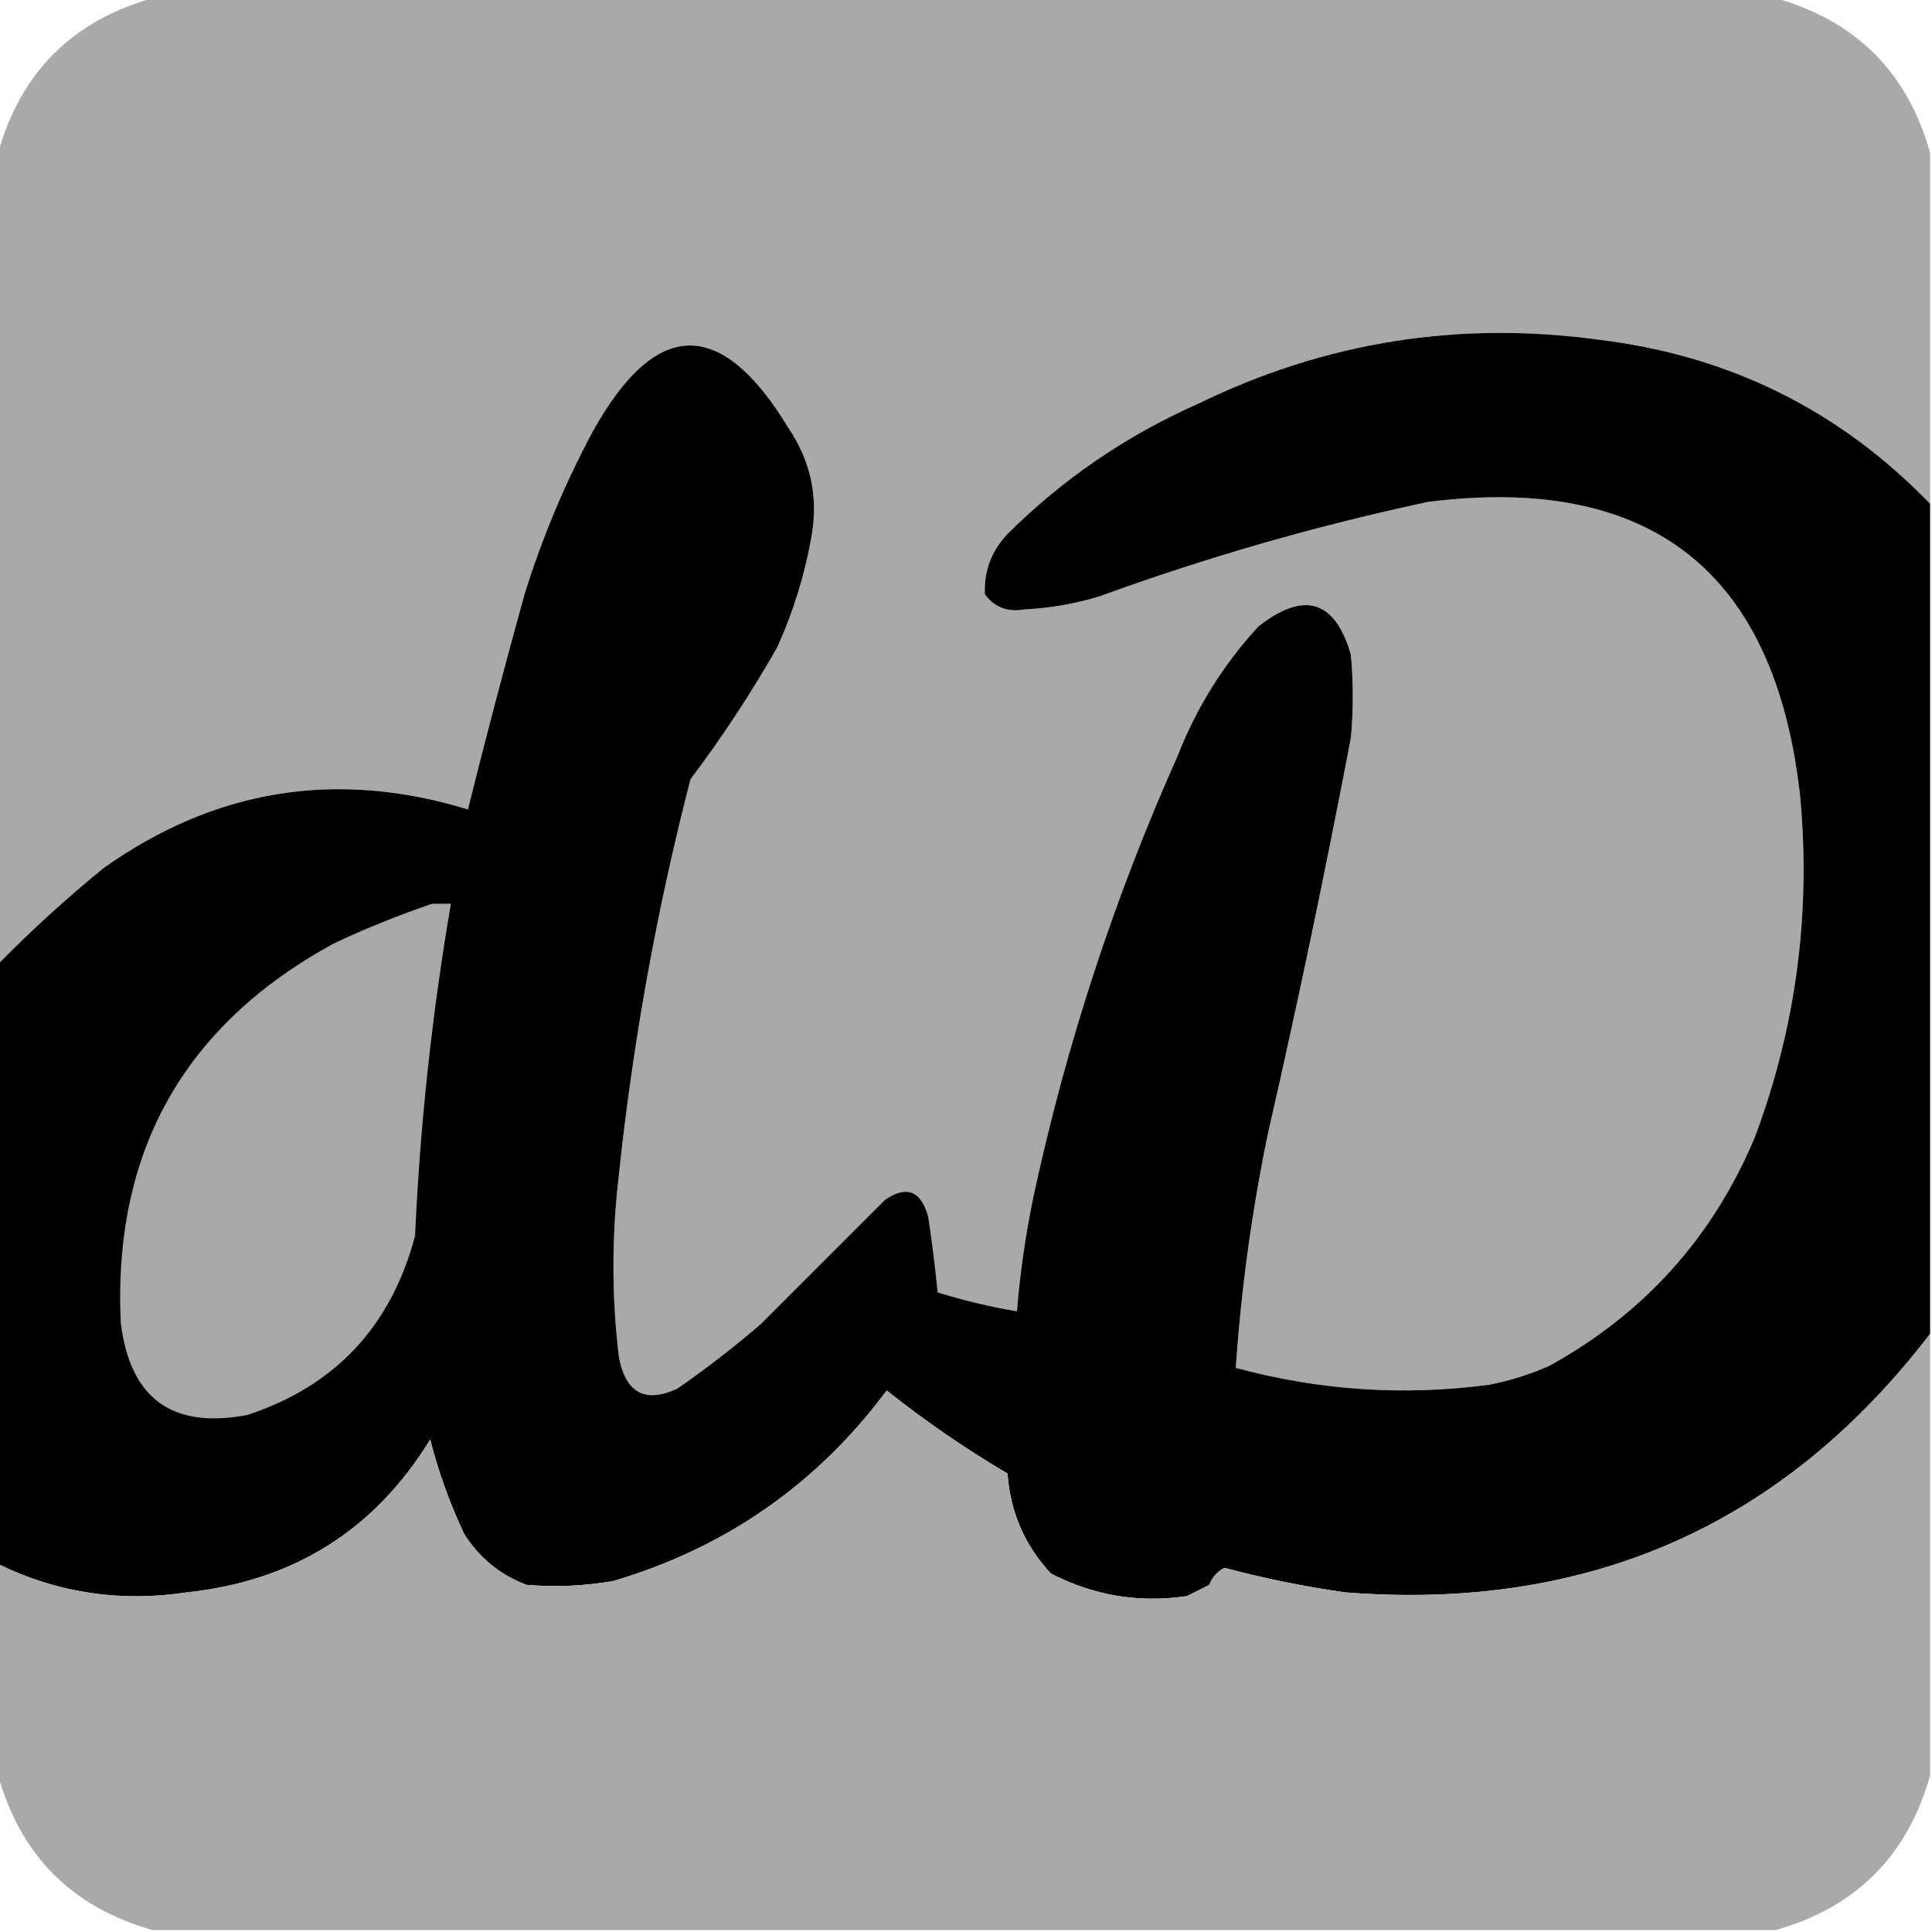
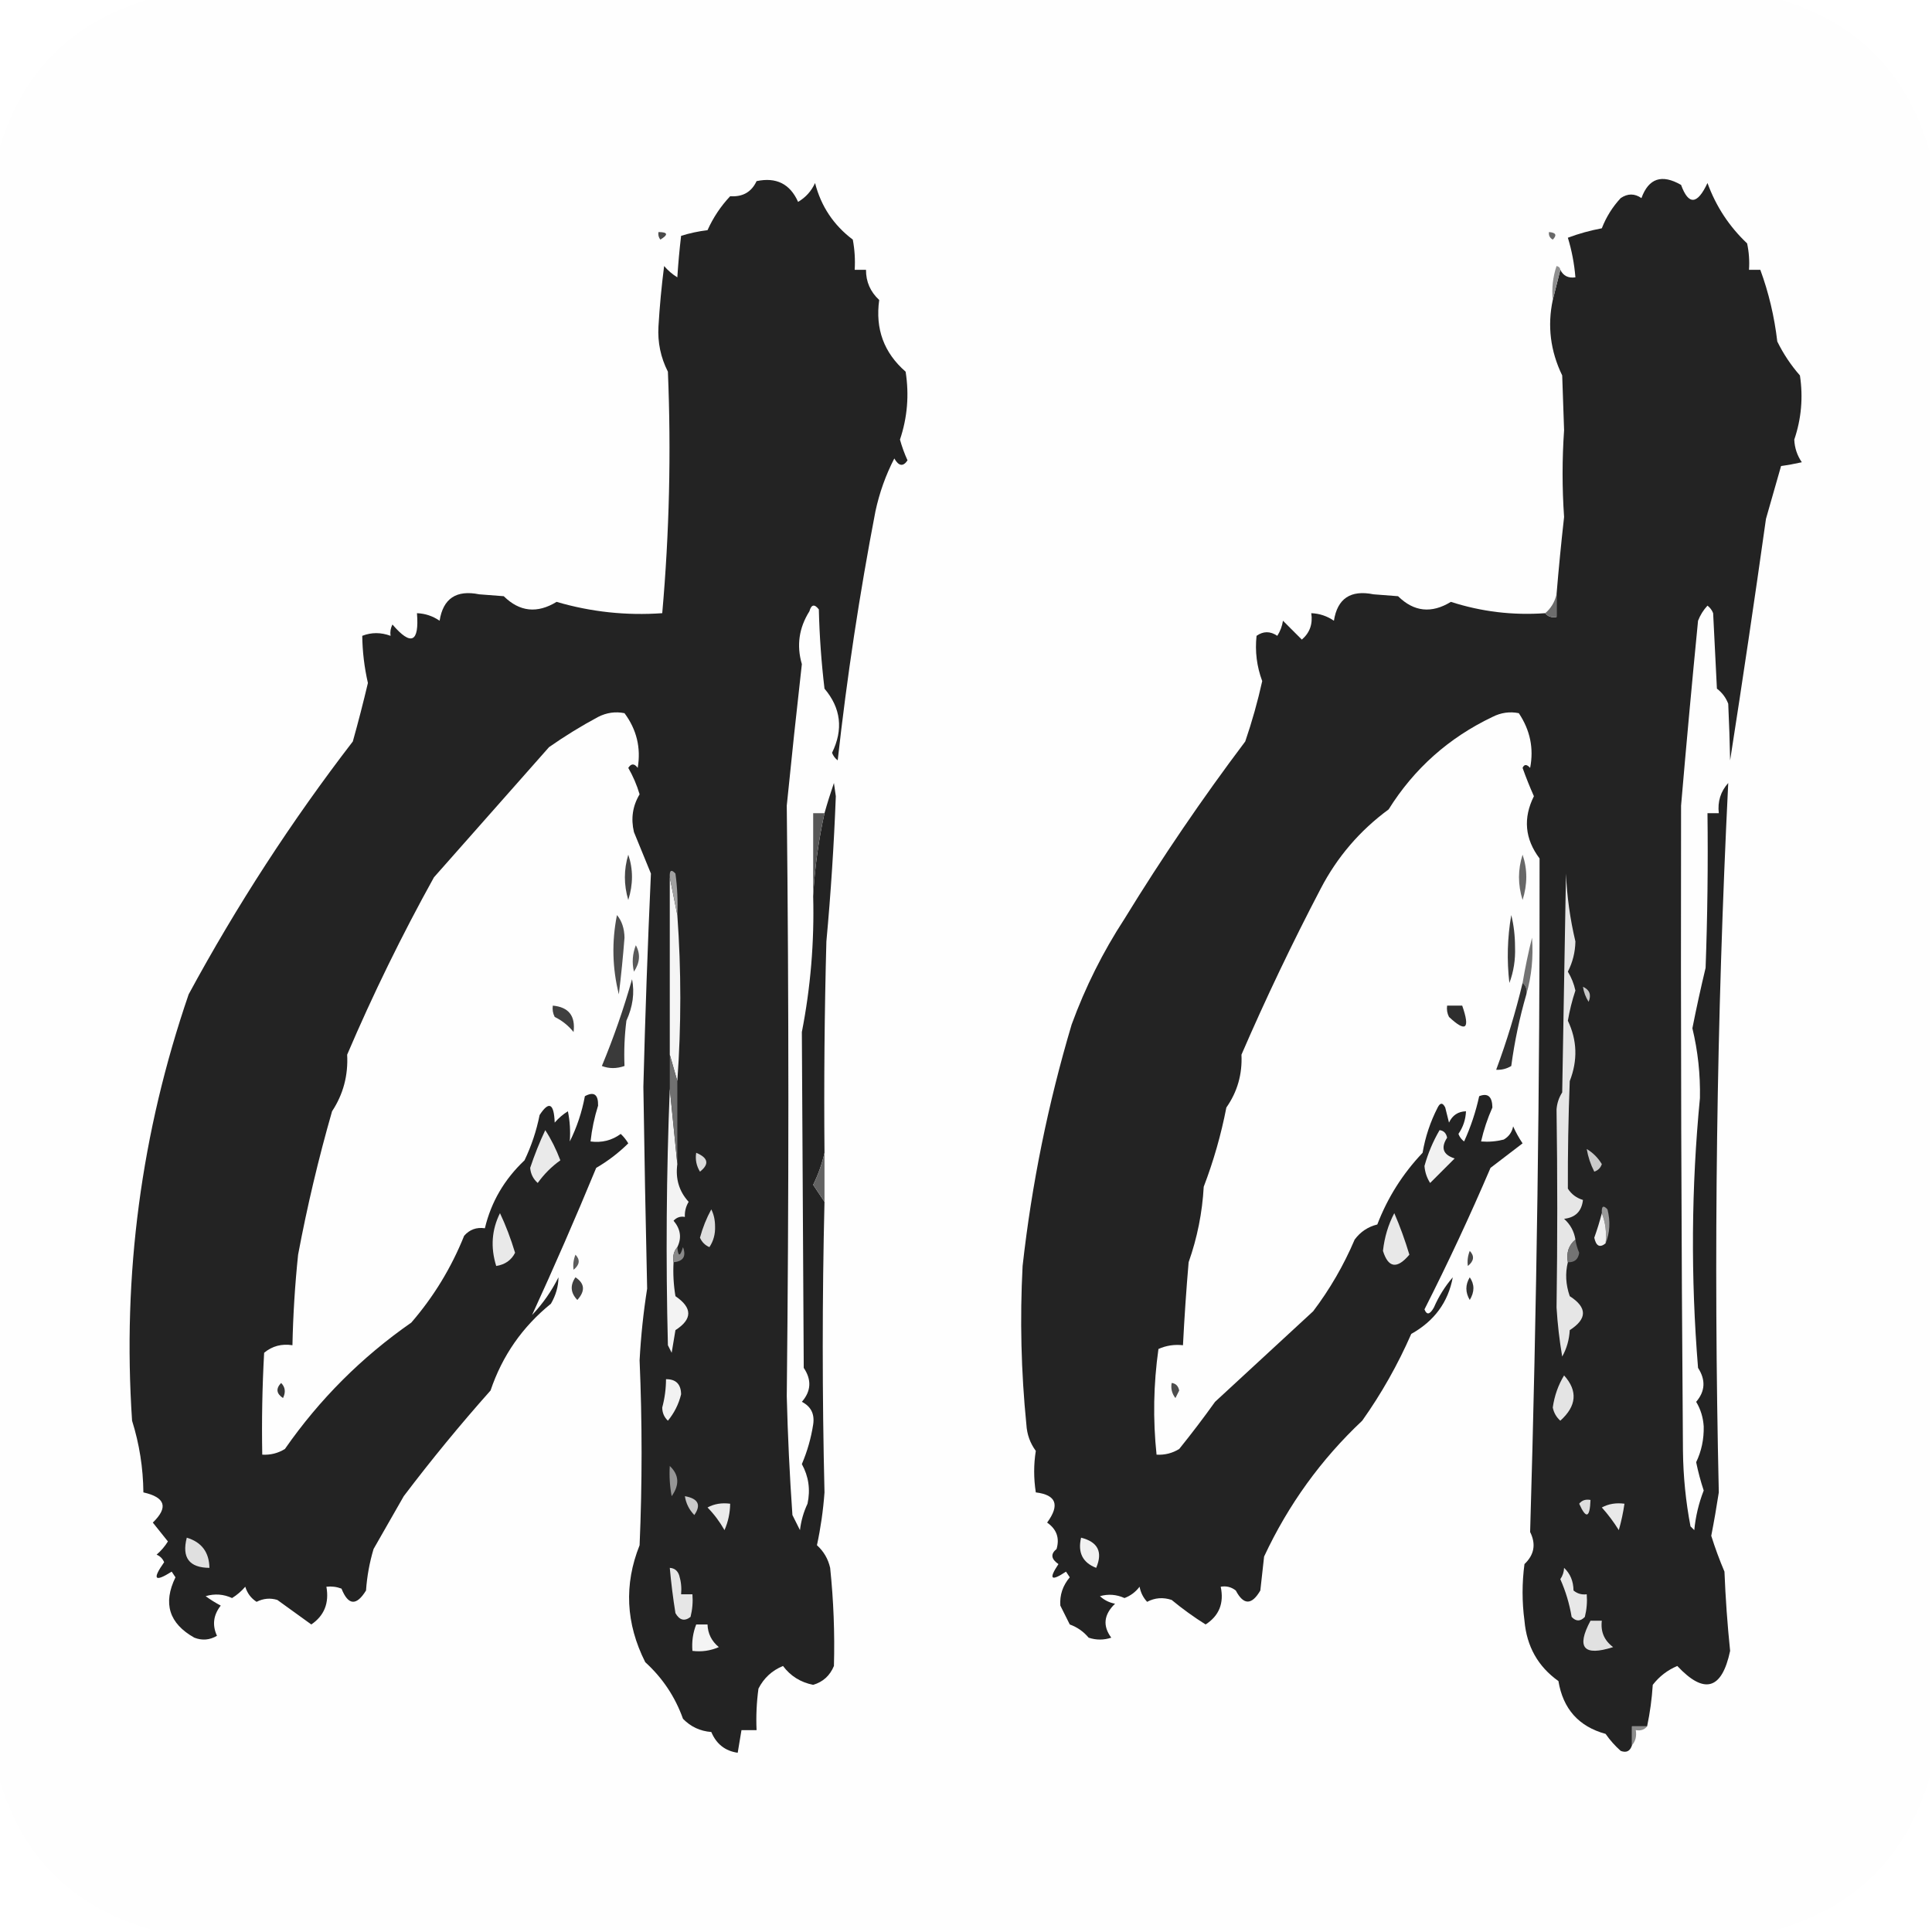
<svg xmlns="http://www.w3.org/2000/svg" version="1.1" width="512px" height="512px" style="shape-rendering:geometricPrecision; text-rendering:geometricPrecision; image-rendering:optimizeQuality; fill-rule:evenodd; clip-rule:evenodd">
  <g>
-     <path style="opacity:1" fill="#a9a9a9" d="M 40.5,-0.5 C 183.833,-0.5 327.167,-0.5 470.5,-0.5C 491.833,5.5 505.5,19.167 511.5,40.5C 511.5,71.5 511.5,102.5 511.5,133.5C 487.439,108.637 458.105,94.137 423.5,90C 386.409,84.965 351.076,90.631 317.5,107C 298.498,115.411 281.665,126.911 267,141.5C 262.718,146.049 260.718,151.383 261,157.5C 263.56,160.962 267.06,162.296 271.5,161.5C 278.308,161.172 284.975,160.005 291.5,158C 319.925,147.644 348.925,139.311 378.5,133C 437.452,125.617 470.285,151.45 477,210.5C 480.002,241.816 476.002,272.15 465,301.5C 453.835,327.997 435.669,348.164 410.5,362C 405.36,364.269 400.027,365.935 394.5,367C 371.861,369.97 349.527,368.47 327.5,362.5C 328.919,341.649 331.753,320.983 336,300.5C 343.975,265.623 351.309,230.623 358,195.5C 358.667,188.167 358.667,180.833 358,173.5C 353.805,159.013 345.638,156.513 333.5,166C 324.192,176.104 317.026,187.604 312,200.5C 295.324,237.862 282.657,276.528 274,316.5C 271.848,326.743 270.348,337.076 269.5,347.5C 262.396,346.307 255.396,344.641 248.5,342.5C 247.832,335.8 246.999,329.133 246,322.5C 244.089,315.529 240.255,314.029 234.5,318C 223.5,329 212.5,340 201.5,351C 194.452,357.049 187.119,362.716 179.5,368C 170.928,371.959 165.761,369.126 164,359.5C 162.1,343.517 162.1,327.517 164,311.5C 167.734,276.032 174.067,241.032 183,206.5C 191.412,195.347 199.079,183.68 206,171.5C 210.212,162.199 213.212,152.532 215,142.5C 216.95,132.017 214.95,122.35 209,113.5C 191.097,83.918 173.764,84.252 157,114.5C 149.634,128.265 143.634,142.598 139,157.5C 133.746,176.441 128.746,195.441 124,214.5C 89.236,203.879 57.07,209.045 27.5,230C 17.646,238.025 8.313,246.525 -0.5,255.5C -0.5,183.833 -0.5,112.167 -0.5,40.5C 5.5,19.167 19.167,5.5 40.5,-0.5 Z" />
+     <path style="opacity:0.999" fill="#fefefe" d="M 40.5,-0.5 C 183.833,-0.5 327.167,-0.5 470.5,-0.5C 491.833,5.5 505.5,19.167 511.5,40.5C 511.5,183.833 511.5,327.167 511.5,470.5C 505.5,491.833 491.833,505.5 470.5,511.5C 327.167,511.5 183.833,511.5 40.5,511.5C 19.167,505.5 5.5,491.833 -0.5,470.5C -0.5,327.167 -0.5,183.833 -0.5,40.5C 5.5,19.167 19.167,5.5 40.5,-0.5 Z" />
  </g>
  <g>
-     <path style="opacity:1" fill="#000000" d="M 511.5,133.5 C 511.5,206.833 511.5,280.167 511.5,353.5C 472.609,404.222 420.942,427.055 356.5,422C 345.702,420.467 335.035,418.3 324.5,415.5C 322.6,416.447 321.267,417.947 320.5,420C 318.5,421 316.5,422 314.5,423C 301.777,424.853 289.777,422.853 278.5,417C 271.579,409.592 267.746,400.759 267,390.5C 255.795,383.902 245.128,376.568 235,368.5C 216.474,393.353 192.307,410.187 162.5,419C 154.869,420.309 147.203,420.642 139.5,420C 132.496,417.328 126.996,412.828 123,406.5C 119.19,398.4 116.19,390.067 114,381.5C 99.283,405.507 77.783,419.007 49.5,422C 31.951,424.665 15.285,422.165 -0.5,414.5C -0.5,361.5 -0.5,308.5 -0.5,255.5C 8.313,246.525 17.646,238.025 27.5,230C 57.07,209.045 89.236,203.879 124,214.5C 128.746,195.441 133.746,176.441 139,157.5C 143.634,142.598 149.634,128.265 157,114.5C 173.764,84.252 191.097,83.918 209,113.5C 214.95,122.35 216.95,132.017 215,142.5C 213.212,152.532 210.212,162.199 206,171.5C 199.079,183.68 191.412,195.347 183,206.5C 174.067,241.032 167.734,276.032 164,311.5C 162.1,327.517 162.1,343.517 164,359.5C 165.761,369.126 170.928,371.959 179.5,368C 187.119,362.716 194.452,357.049 201.5,351C 212.5,340 223.5,329 234.5,318C 240.255,314.029 244.089,315.529 246,322.5C 246.999,329.133 247.832,335.8 248.5,342.5C 255.396,344.641 262.396,346.307 269.5,347.5C 270.348,337.076 271.848,326.743 274,316.5C 282.657,276.528 295.324,237.862 312,200.5C 317.026,187.604 324.192,176.104 333.5,166C 345.638,156.513 353.805,159.013 358,173.5C 358.667,180.833 358.667,188.167 358,195.5C 351.309,230.623 343.975,265.623 336,300.5C 331.753,320.983 328.919,341.649 327.5,362.5C 349.527,368.47 371.861,369.97 394.5,367C 400.027,365.935 405.36,364.269 410.5,362C 435.669,348.164 453.835,327.997 465,301.5C 476.002,272.15 480.002,241.816 477,210.5C 470.285,151.45 437.452,125.617 378.5,133C 348.925,139.311 319.925,147.644 291.5,158C 284.975,160.005 278.308,161.172 271.5,161.5C 267.06,162.296 263.56,160.962 261,157.5C 260.718,151.383 262.718,146.049 267,141.5C 281.665,126.911 298.498,115.411 317.5,107C 351.076,90.631 386.409,84.965 423.5,90C 458.105,94.137 487.439,108.637 511.5,133.5 Z" />
+     <path style="opacity:1" fill="#232323" d="M 215.5,237.5 C 215.905,230.077 216.905,222.743 218.5,215.5C 219.224,212.917 220.057,210.251 221,207.5C 221.167,208.667 221.333,209.833 221.5,211C 221.01,223.887 220.176,236.72 219,249.5C 218.5,268.164 218.333,286.83 218.5,305.5C 217.871,308.343 216.871,311.176 215.5,314C 216.551,315.577 217.551,317.077 218.5,318.5C 217.882,344.029 217.882,369.696 218.5,395.5C 218.159,400.231 217.492,404.898 216.5,409.5C 218.297,411.131 219.464,413.131 220,415.5C 220.905,424.159 221.238,432.826 221,441.5C 219.938,444.064 218.104,445.731 215.5,446.5C 212.162,445.835 209.495,444.168 207.5,441.5C 204.585,442.704 202.419,444.704 201,447.5C 200.501,451.152 200.335,454.818 200.5,458.5C 199.167,458.5 197.833,458.5 196.5,458.5C 196.167,460.5 195.833,462.5 195.5,464.5C 192.185,464.028 189.851,462.195 188.5,459C 185.542,458.771 183.042,457.604 181,455.5C 178.919,449.673 175.586,444.673 171,440.5C 165.837,430.258 165.337,419.925 169.5,409.5C 170.199,393.223 170.199,376.89 169.5,360.5C 169.839,354.133 170.506,347.799 171.5,341.5C 171.094,323.665 170.761,305.832 170.5,288C 170.98,269.145 171.647,250.311 172.5,231.5C 171.003,227.838 169.503,224.172 168,220.5C 167.154,216.916 167.654,213.583 169.5,210.5C 168.778,208.056 167.778,205.722 166.5,203.5C 167.274,202.289 168.107,202.289 169,203.5C 169.896,198.184 168.729,193.35 165.5,189C 163.087,188.516 160.754,188.85 158.5,190C 153.999,192.416 149.666,195.083 145.5,198C 135.305,209.525 125.138,221.025 115,232.5C 106.533,247.767 98.866,263.434 92,279.5C 92.293,285.007 90.96,290.007 88,294.5C 84.407,307.022 81.407,319.689 79,332.5C 78.168,340.483 77.668,348.483 77.5,356.5C 74.635,356.055 72.135,356.722 70,358.5C 69.5,367.494 69.334,376.494 69.5,385.5C 71.655,385.628 73.655,385.128 75.5,384C 84.667,370.833 95.833,359.667 109,350.5C 114.935,343.634 119.602,335.967 123,327.5C 124.444,325.845 126.278,325.178 128.5,325.5C 130.148,318.553 133.648,312.553 139,307.5C 140.832,303.679 142.166,299.679 143,295.5C 145.476,291.697 146.81,292.363 147,297.5C 148.019,296.313 149.186,295.313 150.5,294.5C 151.031,297.099 151.198,299.765 151,302.5C 152.88,298.727 154.213,294.727 155,290.5C 157.395,289.202 158.562,290.035 158.5,293C 157.517,296.112 156.85,299.278 156.5,302.5C 159.482,302.896 162.149,302.229 164.5,300.5C 165.287,301.242 165.953,302.075 166.5,303C 163.937,305.53 161.103,307.697 158,309.5C 152.511,322.789 146.844,335.789 141,348.5C 143.826,345.516 146.159,342.183 148,338.5C 147.975,340.92 147.309,343.253 146,345.5C 138.437,351.63 133.103,359.297 130,368.5C 121.957,377.541 114.291,386.874 107,396.5C 104.333,401.167 101.667,405.833 99,410.5C 97.927,414.084 97.26,417.75 97,421.5C 94.449,425.634 92.283,425.467 90.5,421C 89.207,420.51 87.873,420.343 86.5,420.5C 87.268,424.83 85.935,428.163 82.5,430.5C 79.5,428.333 76.5,426.167 73.5,424C 71.623,423.424 69.789,423.591 68,424.5C 66.523,423.556 65.523,422.223 65,420.5C 63.98,421.687 62.814,422.687 61.5,423.5C 59.232,422.456 56.899,422.289 54.5,423C 55.759,423.923 57.092,424.757 58.5,425.5C 56.533,428.012 56.2,430.679 57.5,433.5C 55.579,434.641 53.579,434.808 51.5,434C 44.802,430.239 43.135,424.906 46.5,418C 46.167,417.5 45.833,417 45.5,416.5C 40.956,419.38 40.289,418.546 43.5,414C 43.095,413.055 42.428,412.388 41.5,412C 42.687,410.981 43.687,409.814 44.5,408.5C 43.167,406.833 41.833,405.167 40.5,403.5C 44.665,399.469 43.831,396.803 38,395.5C 37.932,388.989 36.932,382.656 35,376.5C 32.416,337.834 37.416,300.167 50,263.5C 62.762,239.931 77.262,217.598 93.5,196.5C 94.945,191.337 96.278,186.17 97.5,181C 96.551,176.846 96.051,172.679 96,168.5C 98.432,167.55 100.932,167.55 103.5,168.5C 103.351,167.448 103.517,166.448 104,165.5C 108.955,171.275 111.122,170.275 110.5,162.5C 112.677,162.586 114.677,163.253 116.5,164.5C 117.428,158.604 120.928,156.271 127,157.5C 129.167,157.667 131.333,157.833 133.5,158C 137.698,162.145 142.365,162.645 147.5,159.5C 156.621,162.175 165.954,163.175 175.5,162.5C 177.384,141.215 177.884,119.882 177,98.5C 175.087,94.741 174.253,90.741 174.5,86.5C 174.817,81.15 175.317,75.816 176,70.5C 177.019,71.687 178.186,72.687 179.5,73.5C 179.73,69.846 180.063,66.179 180.5,62.5C 182.776,61.787 185.109,61.287 187.5,61C 189.004,57.656 191.004,54.656 193.5,52C 196.825,52.225 199.158,50.892 200.5,48C 205.711,46.896 209.378,48.729 211.5,53.5C 213.527,52.307 215.027,50.64 216,48.5C 217.585,54.671 220.918,59.671 226,63.5C 226.497,66.146 226.664,68.813 226.5,71.5C 227.5,71.5 228.5,71.5 229.5,71.5C 229.481,74.659 230.648,77.326 233,79.5C 231.923,87.166 234.256,93.5 240,98.5C 240.965,104.657 240.465,110.657 238.5,116.5C 239.024,118.383 239.691,120.216 240.5,122C 239.352,123.726 238.185,123.559 237,121.5C 234.729,125.898 233.062,130.564 232,135.5C 227.793,157.354 224.46,179.354 222,201.5C 221.308,200.975 220.808,200.308 220.5,199.5C 223.529,193.317 222.862,187.65 218.5,182.5C 217.669,175.524 217.169,168.524 217,161.5C 215.844,160.007 215.01,160.174 214.5,162C 211.728,166.405 211.062,171.071 212.5,176C 211.084,188.526 209.751,201.026 208.5,213.5C 209.07,265.647 209.07,317.813 208.5,370C 208.765,380.511 209.265,391.011 210,401.5C 210.667,402.833 211.333,404.167 212,405.5C 212.29,403.048 212.956,400.715 214,398.5C 214.8,394.764 214.3,391.264 212.5,388C 213.94,384.621 214.94,381.121 215.5,377.5C 215.918,374.729 214.918,372.729 212.5,371.5C 214.963,368.665 215.13,365.665 213,362.5C 212.823,332.821 212.656,303.155 212.5,273.5C 214.815,261.653 215.815,249.653 215.5,237.5 Z" />
  </g>
  <g>
-     <path style="opacity:1" fill="#a8a8a8" d="M 114.5,239.5 C 116.167,239.5 117.833,239.5 119.5,239.5C 114.505,268.607 111.338,297.94 110,327.5C 103.652,351.508 88.819,367.341 65.5,375C 45.602,378.768 34.435,370.601 32,350.5C 29.912,305.172 48.745,271.672 88.5,250C 97.094,245.977 105.761,242.477 114.5,239.5 Z" />
+     <path style="opacity:1" fill="#232323" d="M 436.5,457.5 C 435.167,457.5 433.833,457.5 432.5,457.5C 432.5,459.167 432.5,460.833 432.5,462.5C 431.998,464.085 430.998,464.585 429.5,464C 427.981,462.649 426.648,461.149 425.5,459.5C 418.39,457.552 414.223,452.885 413,445.5C 407.586,441.651 404.586,436.318 404,429.5C 403.333,424.5 403.333,419.5 404,414.5C 406.601,412.033 407.101,409.2 405.5,406C 407.258,346.522 408.092,287.022 408,227.5C 404.099,222.319 403.599,216.819 406.5,211C 405.402,208.54 404.402,206.04 403.5,203.5C 403.938,202.494 404.604,202.494 405.5,203.5C 406.507,198.328 405.507,193.495 402.5,189C 400.087,188.516 397.754,188.85 395.5,190C 383.923,195.526 374.756,203.693 368,214.5C 360.363,220.116 354.363,227.116 350,235.5C 342.454,249.924 335.454,264.59 329,279.5C 329.249,284.68 327.915,289.347 325,293.5C 323.603,300.69 321.603,307.69 319,314.5C 318.619,321.356 317.286,328.023 315,334.5C 314.372,341.829 313.872,349.163 313.5,356.5C 311.208,356.244 309.041,356.577 307,357.5C 305.682,366.838 305.516,376.172 306.5,385.5C 308.655,385.628 310.655,385.128 312.5,384C 315.788,379.923 318.955,375.756 322,371.5C 330.667,363.5 339.333,355.5 348,347.5C 352.424,341.658 356.091,335.324 359,328.5C 360.532,326.438 362.532,325.104 365,324.5C 367.721,317.4 371.721,311.066 377,305.5C 377.72,301.284 379.053,297.284 381,293.5C 381.667,292.167 382.333,292.167 383,293.5C 383.333,294.833 383.667,296.167 384,297.5C 384.908,295.561 386.408,294.561 388.5,294.5C 388.414,296.677 387.747,298.677 386.5,300.5C 386.808,301.308 387.308,301.975 388,302.5C 389.754,298.675 391.087,294.675 392,290.5C 394.29,289.59 395.456,290.59 395.5,293.5C 394.202,296.422 393.202,299.422 392.5,302.5C 394.527,302.662 396.527,302.495 398.5,302C 399.849,301.228 400.682,300.061 401,298.5C 401.707,300.081 402.54,301.581 403.5,303C 400.667,305.167 397.833,307.333 395,309.5C 389.577,322.18 383.743,334.68 377.5,347C 378.102,348.563 378.935,348.396 380,346.5C 381.271,343.567 382.938,340.901 385,338.5C 383.786,345.082 380.119,350.082 374,353.5C 370.412,361.685 366.079,369.352 361,376.5C 350.074,386.776 341.407,398.776 335,412.5C 334.667,415.5 334.333,418.5 334,421.5C 331.72,425.412 329.553,425.412 327.5,421.5C 326.311,420.571 324.978,420.238 323.5,420.5C 324.423,424.849 323.09,428.183 319.5,430.5C 316.36,428.527 313.36,426.36 310.5,424C 308.231,423.242 306.064,423.409 304,424.5C 302.956,423.377 302.29,422.044 302,420.5C 300.938,421.899 299.605,422.899 298,423.5C 295.88,422.541 293.713,422.374 291.5,423C 292.623,424.044 293.956,424.71 295.5,425C 292.513,427.877 292.179,430.877 294.5,434C 292.5,434.667 290.5,434.667 288.5,434C 287.149,432.383 285.482,431.216 283.5,430.5C 282.667,428.833 281.833,427.167 281,425.5C 280.8,422.716 281.634,420.216 283.5,418C 283.167,417.5 282.833,417 282.5,416.5C 278.5,419.167 277.833,418.5 280.5,414.5C 278.539,413.152 278.372,411.819 280,410.5C 280.854,407.593 280.021,405.26 277.5,403.5C 280.923,398.828 279.923,396.161 274.5,395.5C 273.921,391.763 273.921,388.096 274.5,384.5C 272.985,382.453 272.151,380.119 272,377.5C 270.601,363.524 270.267,349.524 271,335.5C 273.421,313.809 277.755,292.476 284,271.5C 287.612,261.609 292.279,252.276 298,243.5C 307.925,227.314 318.591,211.647 330,196.5C 331.802,191.236 333.302,185.903 334.5,180.5C 333.055,176.614 332.555,172.614 333,168.5C 334.796,167.233 336.629,167.233 338.5,168.5C 339.281,167.271 339.781,165.938 340,164.5C 341.667,166.167 343.333,167.833 345,169.5C 347.103,167.697 347.936,165.364 347.5,162.5C 349.677,162.586 351.677,163.253 353.5,164.5C 354.428,158.604 357.928,156.271 364,157.5C 366.167,157.667 368.333,157.833 370.5,158C 374.698,162.145 379.365,162.645 384.5,159.5C 392.603,162.113 400.937,163.113 409.5,162.5C 410.209,163.404 411.209,163.737 412.5,163.5C 412.5,161.5 412.5,159.5 412.5,157.5C 413.067,150.664 413.734,143.831 414.5,137C 413.968,129.382 413.968,121.715 414.5,114C 414.333,109.167 414.167,104.333 414,99.5C 410.873,93.034 410.04,86.367 411.5,79.5C 412.167,76.833 412.833,74.167 413.5,71.5C 414.287,73.104 415.62,73.771 417.5,73.5C 417.206,69.9 416.54,66.4 415.5,63C 418.36,61.924 421.36,61.09 424.5,60.5C 425.666,57.497 427.333,54.83 429.5,52.5C 431.353,51.24 433.186,51.24 435,52.5C 436.902,47.235 440.402,46.069 445.5,49C 447.482,54.435 449.815,54.268 452.5,48.5C 454.758,54.693 458.258,60.026 463,64.5C 463.497,66.81 463.663,69.143 463.5,71.5C 464.5,71.5 465.5,71.5 466.5,71.5C 468.726,77.557 470.226,83.891 471,90.5C 472.608,93.772 474.608,96.772 477,99.5C 477.877,105.314 477.377,110.981 475.5,116.5C 475.594,118.689 476.261,120.689 477.5,122.5C 475.647,122.92 473.813,123.253 472,123.5C 470.667,128.167 469.333,132.833 468,137.5C 464.998,158.851 461.831,180.185 458.5,201.5C 458.404,196.592 458.237,191.592 458,186.5C 457.385,184.884 456.385,183.551 455,182.5C 454.667,175.833 454.333,169.167 454,162.5C 453.692,161.692 453.192,161.025 452.5,160.5C 451.416,161.665 450.583,162.998 450,164.5C 448.4,180.826 446.9,197.159 445.5,213.5C 445.393,270.468 445.56,327.468 446,384.5C 446.078,391.274 446.745,397.941 448,404.5C 448.333,404.833 448.667,405.167 449,405.5C 449.354,401.869 450.187,398.369 451.5,395C 450.687,392.54 450.02,390.04 449.5,387.5C 450.911,384.56 451.578,381.393 451.5,378C 451.346,375.621 450.68,373.454 449.5,371.5C 451.902,368.7 452.068,365.7 450,362.5C 448.044,338.523 448.21,314.689 450.5,291C 450.627,284.728 449.96,278.561 448.5,272.5C 449.559,267.147 450.726,261.814 452,256.5C 452.5,242.837 452.667,229.171 452.5,215.5C 453.5,215.5 454.5,215.5 455.5,215.5C 455.144,212.436 455.977,209.769 458,207.5C 454.903,270.128 454.07,332.794 455.5,395.5C 454.913,399.347 454.247,403.18 453.5,407C 454.49,410.162 455.656,413.329 457,416.5C 457.279,423.52 457.779,430.52 458.5,437.5C 456.319,447.801 451.653,449.134 444.5,441.5C 441.906,442.592 439.739,444.259 438,446.5C 437.76,450.252 437.26,453.919 436.5,457.5 Z" />
  </g>
  <g>
-     <path style="opacity:0.999" fill="#a9a9a9" d="M 511.5,353.5 C 511.5,392.5 511.5,431.5 511.5,470.5C 505.5,491.833 491.833,505.5 470.5,511.5C 327.167,511.5 183.833,511.5 40.5,511.5C 19.167,505.5 5.5,491.833 -0.5,470.5C -0.5,451.833 -0.5,433.167 -0.5,414.5C 15.285,422.165 31.951,424.665 49.5,422C 77.783,419.007 99.283,405.507 114,381.5C 116.19,390.067 119.19,398.4 123,406.5C 126.996,412.828 132.496,417.328 139.5,420C 147.203,420.642 154.869,420.309 162.5,419C 192.307,410.187 216.474,393.353 235,368.5C 245.128,376.568 255.795,383.902 267,390.5C 267.746,400.759 271.579,409.592 278.5,417C 289.777,422.853 301.777,424.853 314.5,423C 316.5,422 318.5,421 320.5,420C 321.267,417.947 322.6,416.447 324.5,415.5C 335.035,418.3 345.702,420.467 356.5,422C 420.942,427.055 472.609,404.222 511.5,353.5 Z" />
+     <path style="opacity:1" fill="#4a4a4a" d="M 174.5,61.5 C 177.001,61.511 177.168,62.178 175,63.5C 174.536,62.906 174.369,62.239 174.5,61.5 Z" />
+   </g>
+   <g>
+     <path style="opacity:1" fill="#696969" d="M 410.5,61.5 C 412.337,61.639 412.67,62.306 411.5,63.5C 410.702,63.043 410.369,62.376 410.5,61.5 Z" />
+   </g>
+   <g>
+     <path style="opacity:1" fill="#8f8f8f" d="M 413.5,71.5 C 412.833,74.167 412.167,76.833 411.5,79.5C 411.183,76.428 411.516,73.428 412.5,70.5C 413.107,70.624 413.44,70.957 413.5,71.5 Z" />
+   </g>
+   <g>
+     <path style="opacity:1" fill="#6c6c6c" d="M 412.5,157.5 C 412.5,159.5 412.5,161.5 412.5,163.5C 411.209,163.737 410.209,163.404 409.5,162.5C 411.028,161.198 412.028,159.531 412.5,157.5 Z" />
+   </g>
+   <g>
+     <path style="opacity:1" fill="#575757" d="M 218.5,215.5 C 216.905,222.743 215.905,230.077 215.5,237.5C 215.5,230.167 215.5,222.833 215.5,215.5C 216.5,215.5 217.5,215.5 218.5,215.5 Z" />
+   </g>
+   <g>
+     <path style="opacity:1" fill="#676767" d="M 403.5,226.5 C 404.809,230.351 404.809,234.351 403.5,238.5C 402.235,234.454 402.235,230.454 403.5,226.5 Z" />
+   </g>
+   <g>
+     <path style="opacity:1" fill="#444444" d="M 166.5,226.5 C 167.809,230.351 167.809,234.351 166.5,238.5C 165.302,234.488 165.302,230.488 166.5,226.5 Z" />
+   </g>
+   <g>
+     <path style="opacity:1" fill="#f5f5f5" d="M 177.5,232.5 C 178.167,235.833 178.833,239.167 179.5,242.5C 180.552,257.15 180.552,271.817 179.5,286.5C 178.833,284.167 178.167,281.833 177.5,279.5C 177.5,263.833 177.5,248.167 177.5,232.5 Z" />
+   </g>
+   <g>
+     <path style="opacity:1" fill="#a0a0a0" d="M 179.5,242.5 C 178.833,239.167 178.167,235.833 177.5,232.5C 177.393,230.621 177.893,230.288 179,231.5C 179.499,235.152 179.665,238.818 179.5,242.5 Z" />
+   </g>
+   <g>
+     <path style="opacity:1" fill="#4d4d4d" d="M 163.5,242.5 C 164.794,244.048 165.461,246.048 165.5,248.5C 165.11,253.511 164.61,258.511 164,263.5C 162.263,256.558 162.096,249.558 163.5,242.5 Z" />
+   </g>
+   <g>
+     <path style="opacity:1" fill="#737373" d="M 404.5,263.5 C 404.737,262.209 404.404,261.209 403.5,260.5C 404.169,256.504 405.003,252.504 406,248.5C 406.388,253.706 405.888,258.706 404.5,263.5 Z" />
+   </g>
+   <g>
+     <path style="opacity:1" fill="#3b3b3b" d="M 400.5,242.5 C 401.164,245.146 401.498,247.979 401.5,251C 401.625,254.355 401.125,257.522 400,260.5C 399.303,254.463 399.47,248.463 400.5,242.5 Z" />
+   </g>
+   <g>
+     <path style="opacity:1" fill="#5a5a5a" d="M 168.5,250.5 C 169.764,252.772 169.598,255.105 168,257.5C 167.444,255.115 167.61,252.782 168.5,250.5 Z" />
+   </g>
+   <g>
+     <path style="opacity:1" fill="#c7c7c7" d="M 419.5,261.5 C 421.273,262.314 421.773,263.648 421,265.5C 420.209,264.255 419.709,262.922 419.5,261.5 Z" />
+   </g>
+   <g>
+     <path style="opacity:1" fill="#3a3a3a" d="M 167.5,259.5 C 168.208,263.102 167.708,266.769 166,270.5C 165.501,274.486 165.334,278.486 165.5,282.5C 163.401,283.231 161.401,283.231 159.5,282.5C 162.632,274.963 165.298,267.296 167.5,259.5 Z" />
+   </g>
+   <g>
+     <path style="opacity:1" fill="#3f3f3f" d="M 146.5,266.5 C 150.705,266.891 152.538,269.225 152,273.5C 150.622,271.787 148.955,270.453 147,269.5C 146.517,268.552 146.351,267.552 146.5,266.5 Z" />
+   </g>
+   <g>
+     <path style="opacity:1" fill="#2e2e2e" d="M 383.5,266.5 C 384.833,266.5 386.167,266.5 387.5,266.5C 389.657,272.698 388.49,273.698 384,269.5C 383.517,268.552 383.351,267.552 383.5,266.5 Z" />
+   </g>
+   <g>
+     <path style="opacity:1" fill="#303030" d="M 403.5,260.5 C 404.404,261.209 404.737,262.209 404.5,263.5C 402.701,269.702 401.367,276.035 400.5,282.5C 399.264,283.246 397.93,283.579 396.5,283.5C 399.294,275.995 401.627,268.329 403.5,260.5 Z" />
+   </g>
+   <g>
+     <path style="opacity:1" fill="#e6e6e6" d="M 417.5,328.5 C 415.72,329.99 415.054,331.99 415.5,334.5C 414.768,337.427 414.935,340.427 416,343.5C 420.667,346.5 420.667,349.5 416,352.5C 415.86,355.043 415.194,357.377 414,359.5C 413.266,355.193 412.766,350.86 412.5,346.5C 412.753,328.984 412.753,311.484 412.5,294C 412.625,292.373 413.125,290.873 414,289.5C 414.333,270.167 414.667,250.833 415,231.5C 415.265,237.594 416.099,243.594 417.5,249.5C 417.448,252.322 416.781,254.989 415.5,257.5C 416.447,259.059 417.113,260.726 417.5,262.5C 416.627,265.118 415.961,267.784 415.5,270.5C 417.975,275.684 418.141,281.017 416,286.5C 415.633,296.078 415.466,305.578 415.5,315C 416.444,316.477 417.777,317.477 419.5,318C 419.167,321 417.5,322.667 414.5,323C 416.16,324.488 417.16,326.321 417.5,328.5 Z" />
+   </g>
+   <g>
+     <path style="opacity:1" fill="#f3f3f3" d="M 177.5,288.5 C 178.167,295.167 178.833,301.833 179.5,308.5C 178.97,312.397 179.97,315.73 182.5,318.5C 181.754,319.736 181.421,321.07 181.5,322.5C 180.325,322.281 179.325,322.614 178.5,323.5C 180.369,325.722 180.702,328.055 179.5,330.5C 178.566,331.568 178.232,332.901 178.5,334.5C 178.335,337.518 178.502,340.518 179,343.5C 183.533,346.589 183.533,349.589 179,352.5C 178.667,354.5 178.333,356.5 178,358.5C 177.667,357.833 177.333,357.167 177,356.5C 176.428,333.752 176.594,311.086 177.5,288.5 Z" />
+   </g>
+   <g>
+     <path style="opacity:1" fill="#707070" d="M 177.5,279.5 C 178.167,281.833 178.833,284.167 179.5,286.5C 179.5,293.833 179.5,301.167 179.5,308.5C 178.833,301.833 178.167,295.167 177.5,288.5C 177.5,285.5 177.5,282.5 177.5,279.5 Z" />
+   </g>
+   <g>
+     <path style="opacity:1" fill="#eaeaea" d="M 144.5,299.5 C 146.054,301.892 147.387,304.559 148.5,307.5C 146.194,309.139 144.194,311.139 142.5,313.5C 141.304,312.441 140.637,311.107 140.5,309.5C 141.644,306.064 142.977,302.73 144.5,299.5 Z" />
+   </g>
+   <g>
+     <path style="opacity:1" fill="#f1f1f1" d="M 381.5,299.5 C 382.586,299.62 383.253,300.287 383.5,301.5C 381.765,304.197 382.431,306.03 385.5,307C 383.333,309.167 381.167,311.333 379,313.5C 378.125,312.127 377.625,310.627 377.5,309C 378.428,305.647 379.761,302.48 381.5,299.5 Z" />
+   </g>
+   <g>
+     <path style="opacity:1" fill="#cacaca" d="M 420.5,304.5 C 422.145,305.479 423.479,306.812 424.5,308.5C 424.167,309.5 423.5,310.167 422.5,310.5C 421.523,308.589 420.857,306.589 420.5,304.5 Z" />
+   </g>
+   <g>
+     <path style="opacity:1" fill="#dadada" d="M 184.5,305.5 C 187.701,306.839 188.035,308.506 185.5,310.5C 184.548,308.955 184.215,307.288 184.5,305.5 Z" />
+   </g>
+   <g>
+     <path style="opacity:1" fill="#636363" d="M 218.5,305.5 C 218.5,309.833 218.5,314.167 218.5,318.5C 217.551,317.077 216.551,315.577 215.5,314C 216.871,311.176 217.871,308.343 218.5,305.5 Z" />
+   </g>
+   <g>
+     <path style="opacity:1" fill="#e9e9e9" d="M 132.5,321.5 C 134.022,324.711 135.355,328.211 136.5,332C 135.507,333.967 133.84,335.134 131.5,335.5C 129.967,330.578 130.3,325.912 132.5,321.5 Z" />
+   </g>
+   <g>
+     <path style="opacity:1" fill="#e8e8e8" d="M 369.5,321.5 C 370.994,324.941 372.327,328.608 373.5,332.5C 370.241,336.375 367.908,336.042 366.5,331.5C 366.9,327.88 367.9,324.547 369.5,321.5 Z" />
+   </g>
+   <g>
+     <path style="opacity:1" fill="#999999" d="M 425.5,329.5 C 425.806,326.615 425.473,323.948 424.5,321.5C 424.393,319.621 424.893,319.288 426,320.5C 426.805,323.696 426.638,326.696 425.5,329.5 Z" />
+   </g>
+   <g>
+     <path style="opacity:1" fill="#f0f0f0" d="M 424.5,321.5 C 425.473,323.948 425.806,326.615 425.5,329.5C 423.977,330.746 422.977,330.246 422.5,328C 423.274,325.846 423.941,323.679 424.5,321.5 Z" />
+   </g>
+   <g>
+     <path style="opacity:1" fill="#dedede" d="M 188.5,320.5 C 189.158,321.793 189.492,323.293 189.5,325C 189.577,327.051 189.077,328.884 188,330.5C 186.842,330.002 186.009,329.169 185.5,328C 186.214,325.352 187.214,322.852 188.5,320.5 Z" />
+   </g>
+   <g>
+     <path style="opacity:1" fill="#737373" d="M 417.5,328.5 C 417.678,329.695 418.011,330.862 418.5,332C 418.252,333.749 417.252,334.582 415.5,334.5C 415.054,331.99 415.72,329.99 417.5,328.5 Z" />
+   </g>
+   <g>
+     <path style="opacity:1" fill="#898989" d="M 179.5,330.5 C 179.721,333.097 180.221,333.097 181,330.5C 181.91,332.945 181.076,334.278 178.5,334.5C 178.232,332.901 178.566,331.568 179.5,330.5 Z" />
+   </g>
+   <g>
+     <path style="opacity:1" fill="#464646" d="M 389.5,331.5 C 390.797,332.849 390.63,334.182 389,335.5C 388.805,334.181 388.972,332.847 389.5,331.5 Z" />
+   </g>
+   <g>
+     <path style="opacity:1" fill="#5c5c5c" d="M 152.5,332.5 C 153.797,333.849 153.63,335.182 152,336.5C 151.805,335.181 151.972,333.847 152.5,332.5 Z" />
+   </g>
+   <g>
+     <path style="opacity:1" fill="#3f3f3f" d="M 152.5,338.5 C 154.976,340.121 155.142,342.121 153,344.5C 151.2,342.635 151.034,340.635 152.5,338.5 Z" />
+   </g>
+   <g>
+     <path style="opacity:1" fill="#303030" d="M 389.5,338.5 C 390.793,340.364 390.793,342.364 389.5,344.5C 388.306,342.484 388.306,340.484 389.5,338.5 Z" />
+   </g>
+   <g>
+     <path style="opacity:1" fill="#f2f2f2" d="M 176.5,365.5 C 179.121,365.477 180.455,366.811 180.5,369.5C 179.863,372.107 178.696,374.44 177,376.5C 176.009,375.57 175.509,374.404 175.5,373C 176.159,370.538 176.493,368.038 176.5,365.5 Z" />
+   </g>
+   <g>
+     <path style="opacity:1" fill="#e4e4e4" d="M 414.5,364.5 C 418.174,368.599 417.841,372.599 413.5,376.5C 412.447,375.562 411.78,374.395 411.5,373C 411.944,369.89 412.944,367.057 414.5,364.5 Z" />
+   </g>
+   <g>
+     <path style="opacity:1" fill="#363636" d="M 74.5,366.5 C 75.598,367.601 75.765,368.934 75,370.5C 73.232,369.318 73.065,367.985 74.5,366.5 Z" />
+   </g>
+   <g>
+     <path style="opacity:1" fill="#4d4d4d" d="M 310.5,366.5 C 311.586,366.62 312.253,367.287 312.5,368.5C 312.167,369.167 311.833,369.833 311.5,370.5C 310.571,369.311 310.238,367.978 310.5,366.5 Z" />
+   </g>
+   <g>
+     <path style="opacity:1" fill="#959595" d="M 177.5,388.5 C 179.968,390.842 180.134,393.508 178,396.5C 177.503,393.854 177.336,391.187 177.5,388.5 Z" />
+   </g>
+   <g>
+     <path style="opacity:1" fill="#c9c9c9" d="M 181.5,396.5 C 185.041,397.143 185.874,398.81 184,401.5C 182.628,400.09 181.795,398.423 181.5,396.5 Z" />
+   </g>
+   <g>
+     <path style="opacity:1" fill="#dedede" d="M 418.5,398.5 C 419.209,397.596 420.209,397.263 421.5,397.5C 421.33,402.275 420.33,402.608 418.5,398.5 Z" />
+   </g>
+   <g>
+     <path style="opacity:1" fill="#ebebeb" d="M 187.5,399.5 C 189.265,398.539 191.265,398.205 193.5,398.5C 193.477,400.927 192.977,403.26 192,405.5C 190.723,403.253 189.223,401.253 187.5,399.5 Z" />
+   </g>
+   <g>
+     <path style="opacity:1" fill="#e9e9e9" d="M 424.5,399.5 C 426.265,398.539 428.265,398.205 430.5,398.5C 430.162,400.854 429.662,403.187 429,405.5C 427.637,403.316 426.137,401.316 424.5,399.5 Z" />
+   </g>
+   <g>
+     <path style="opacity:1" fill="#e0e0e0" d="M 49.5,407.5 C 53.428,408.68 55.428,411.346 55.5,415.5C 50.138,415.454 48.138,412.787 49.5,407.5 Z" />
+   </g>
+   <g>
+     <path style="opacity:1" fill="#f1f1f1" d="M 286.5,407.5 C 290.966,408.627 292.3,411.293 290.5,415.5C 286.906,414.112 285.573,411.445 286.5,407.5 Z" />
+   </g>
+   <g>
+     <path style="opacity:1" fill="#e8e8e8" d="M 414.5,415.5 C 416.13,417.026 416.963,419.026 417,421.5C 418.011,422.337 419.178,422.67 420.5,422.5C 420.662,424.527 420.495,426.527 420,428.5C 418.817,429.731 417.651,429.731 416.5,428.5C 415.923,425.034 414.923,421.701 413.5,418.5C 414.127,417.583 414.461,416.583 414.5,415.5 Z" />
+   </g>
+   <g>
+     <path style="opacity:1" fill="#e6e6e6" d="M 177.5,415.5 C 178.75,415.577 179.583,416.244 180,417.5C 180.494,419.134 180.66,420.801 180.5,422.5C 181.5,422.5 182.5,422.5 183.5,422.5C 183.662,424.527 183.495,426.527 183,428.5C 181.413,429.727 180.079,429.394 179,427.5C 178.358,423.509 177.858,419.509 177.5,415.5 Z" />
+   </g>
+   <g>
+     <path style="opacity:1" fill="#f4f4f4" d="M 184.5,430.5 C 185.5,430.5 186.5,430.5 187.5,430.5C 187.585,432.929 188.585,434.929 190.5,436.5C 188.257,437.474 185.924,437.808 183.5,437.5C 183.298,435.05 183.631,432.717 184.5,430.5 Z" />
+   </g>
+   <g>
+     <path style="opacity:1" fill="#e1e1e1" d="M 421.5,429.5 C 422.5,429.5 423.5,429.5 424.5,429.5C 424.146,432.421 425.146,434.754 427.5,436.5C 419.669,439.005 417.669,436.672 421.5,429.5 Z" />
+   </g>
+   <g>
+     <path style="opacity:1" fill="#8c8c8c" d="M 436.5,457.5 C 435.791,458.404 434.791,458.737 433.5,458.5C 433.768,460.099 433.434,461.432 432.5,462.5C 432.5,460.833 432.5,459.167 432.5,457.5C 433.833,457.5 435.167,457.5 436.5,457.5 Z" />
  </g>
</svg>
